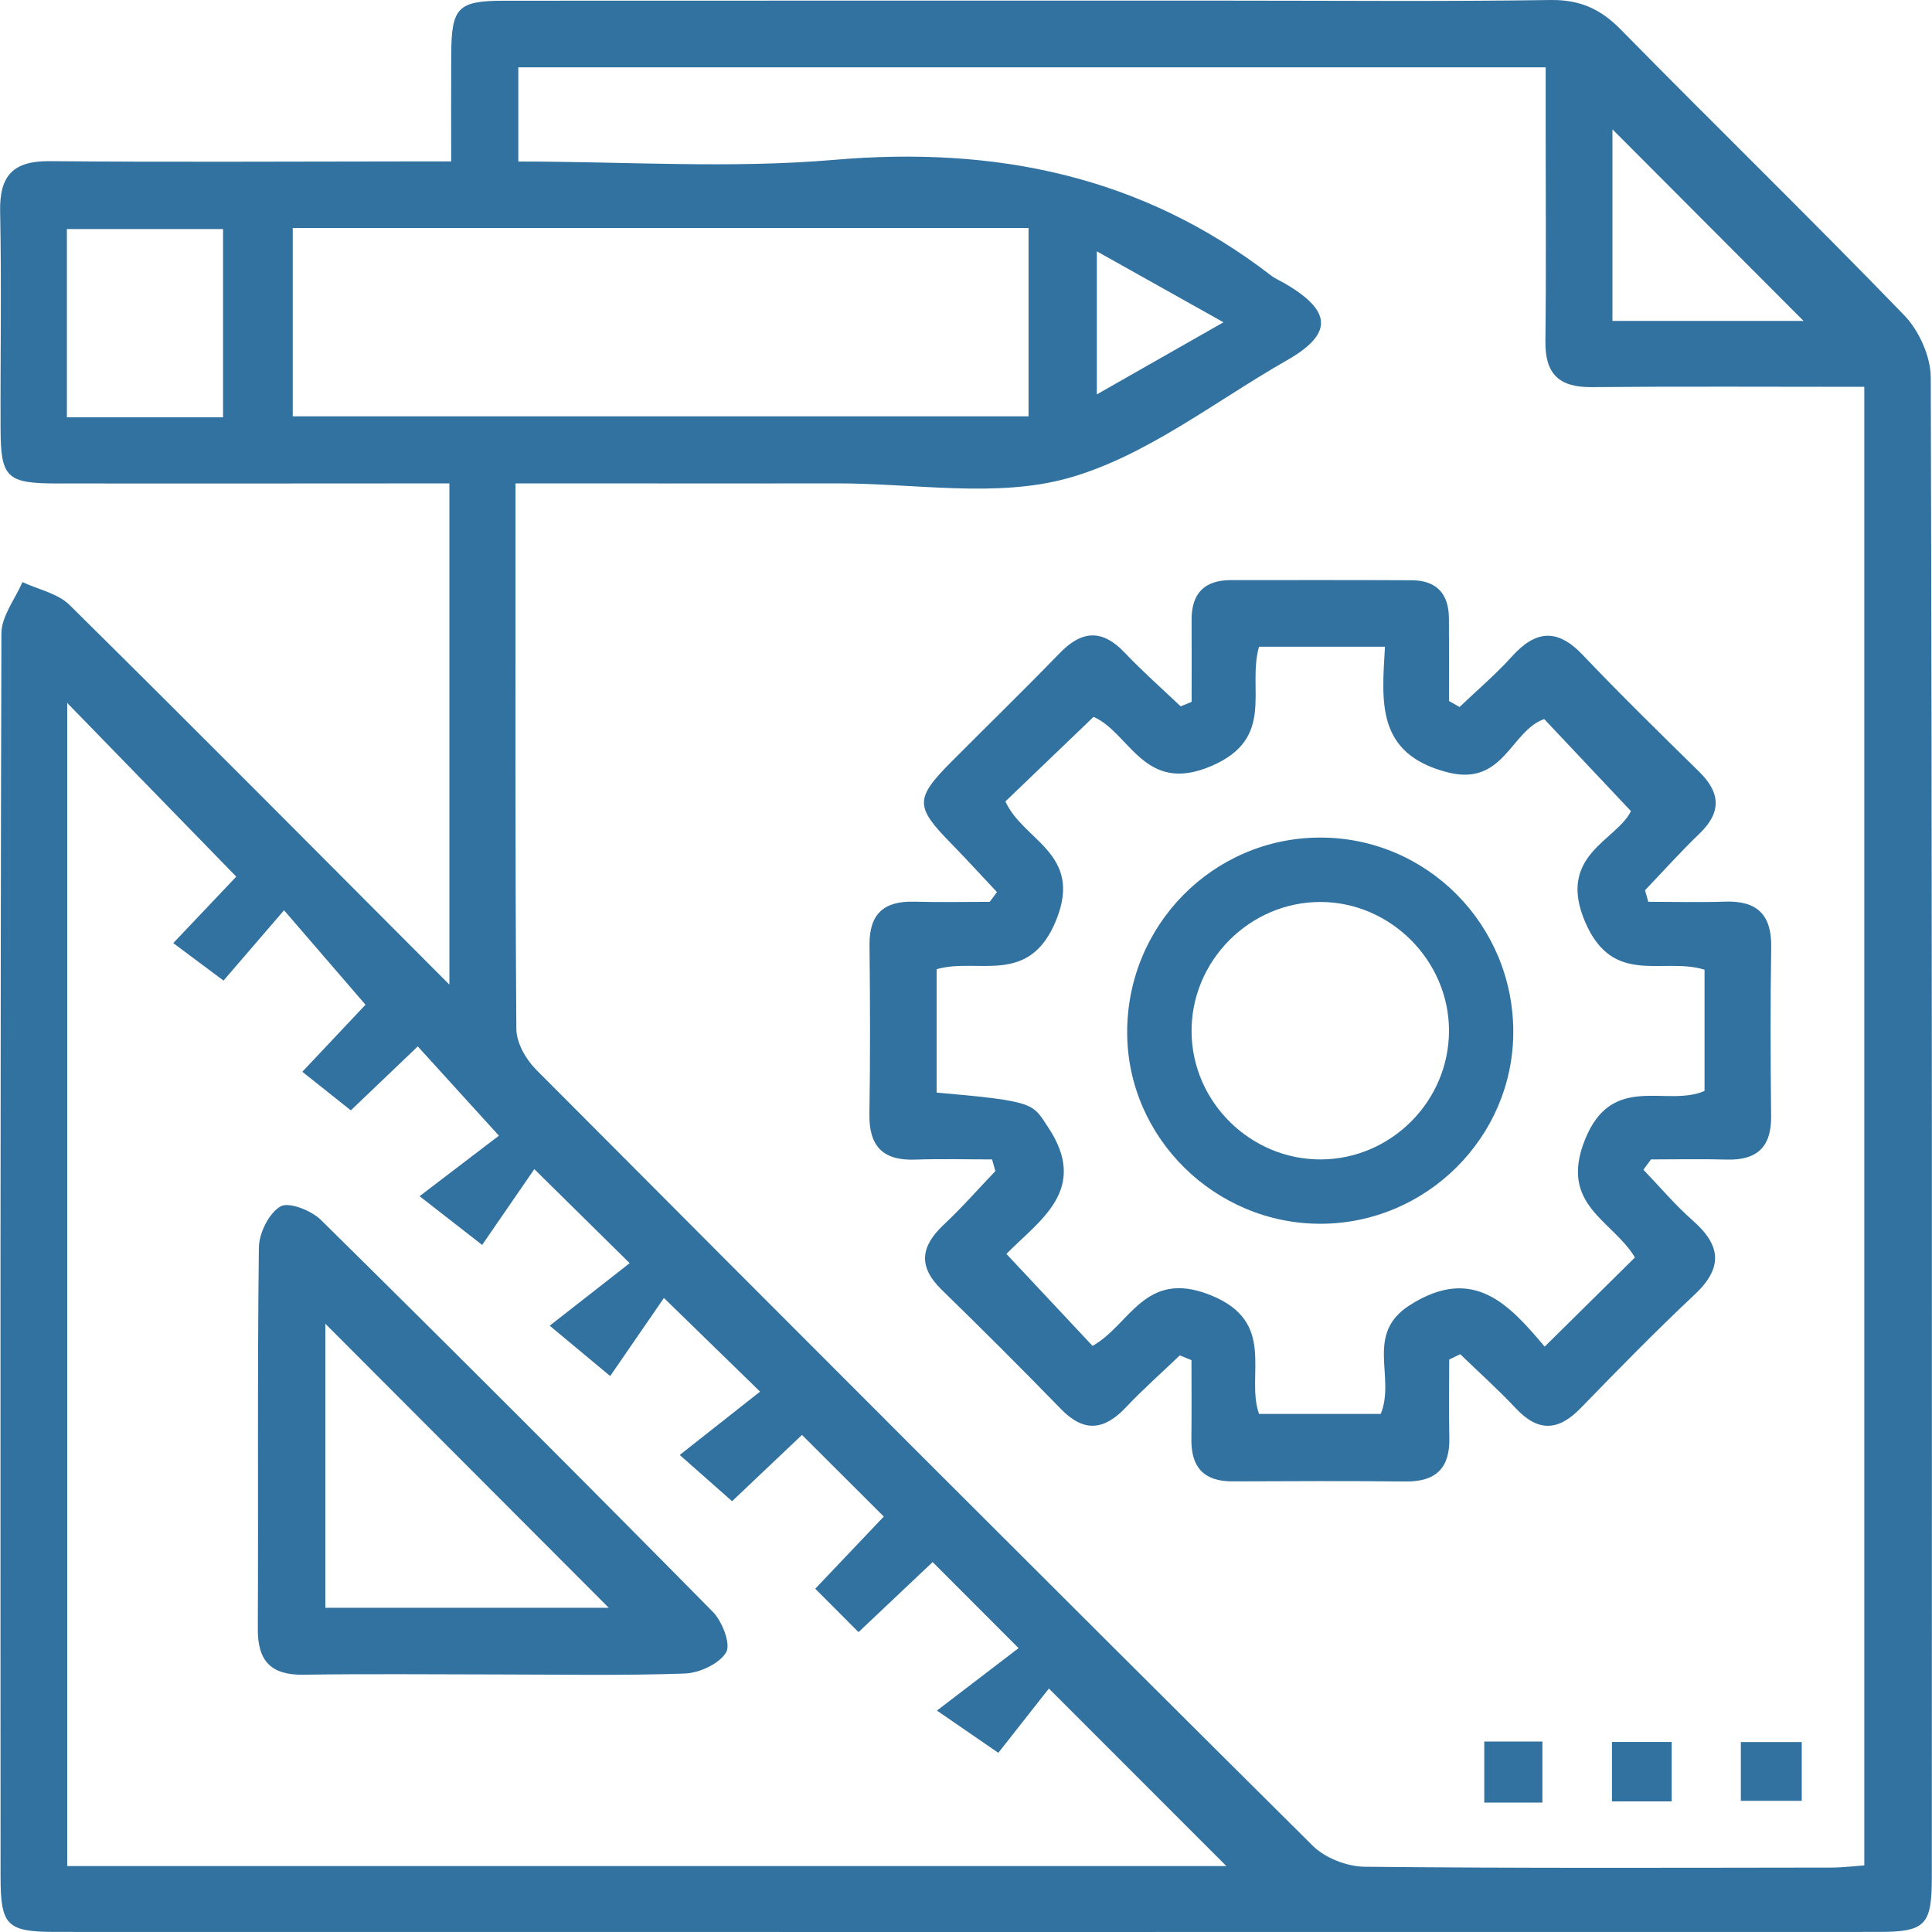
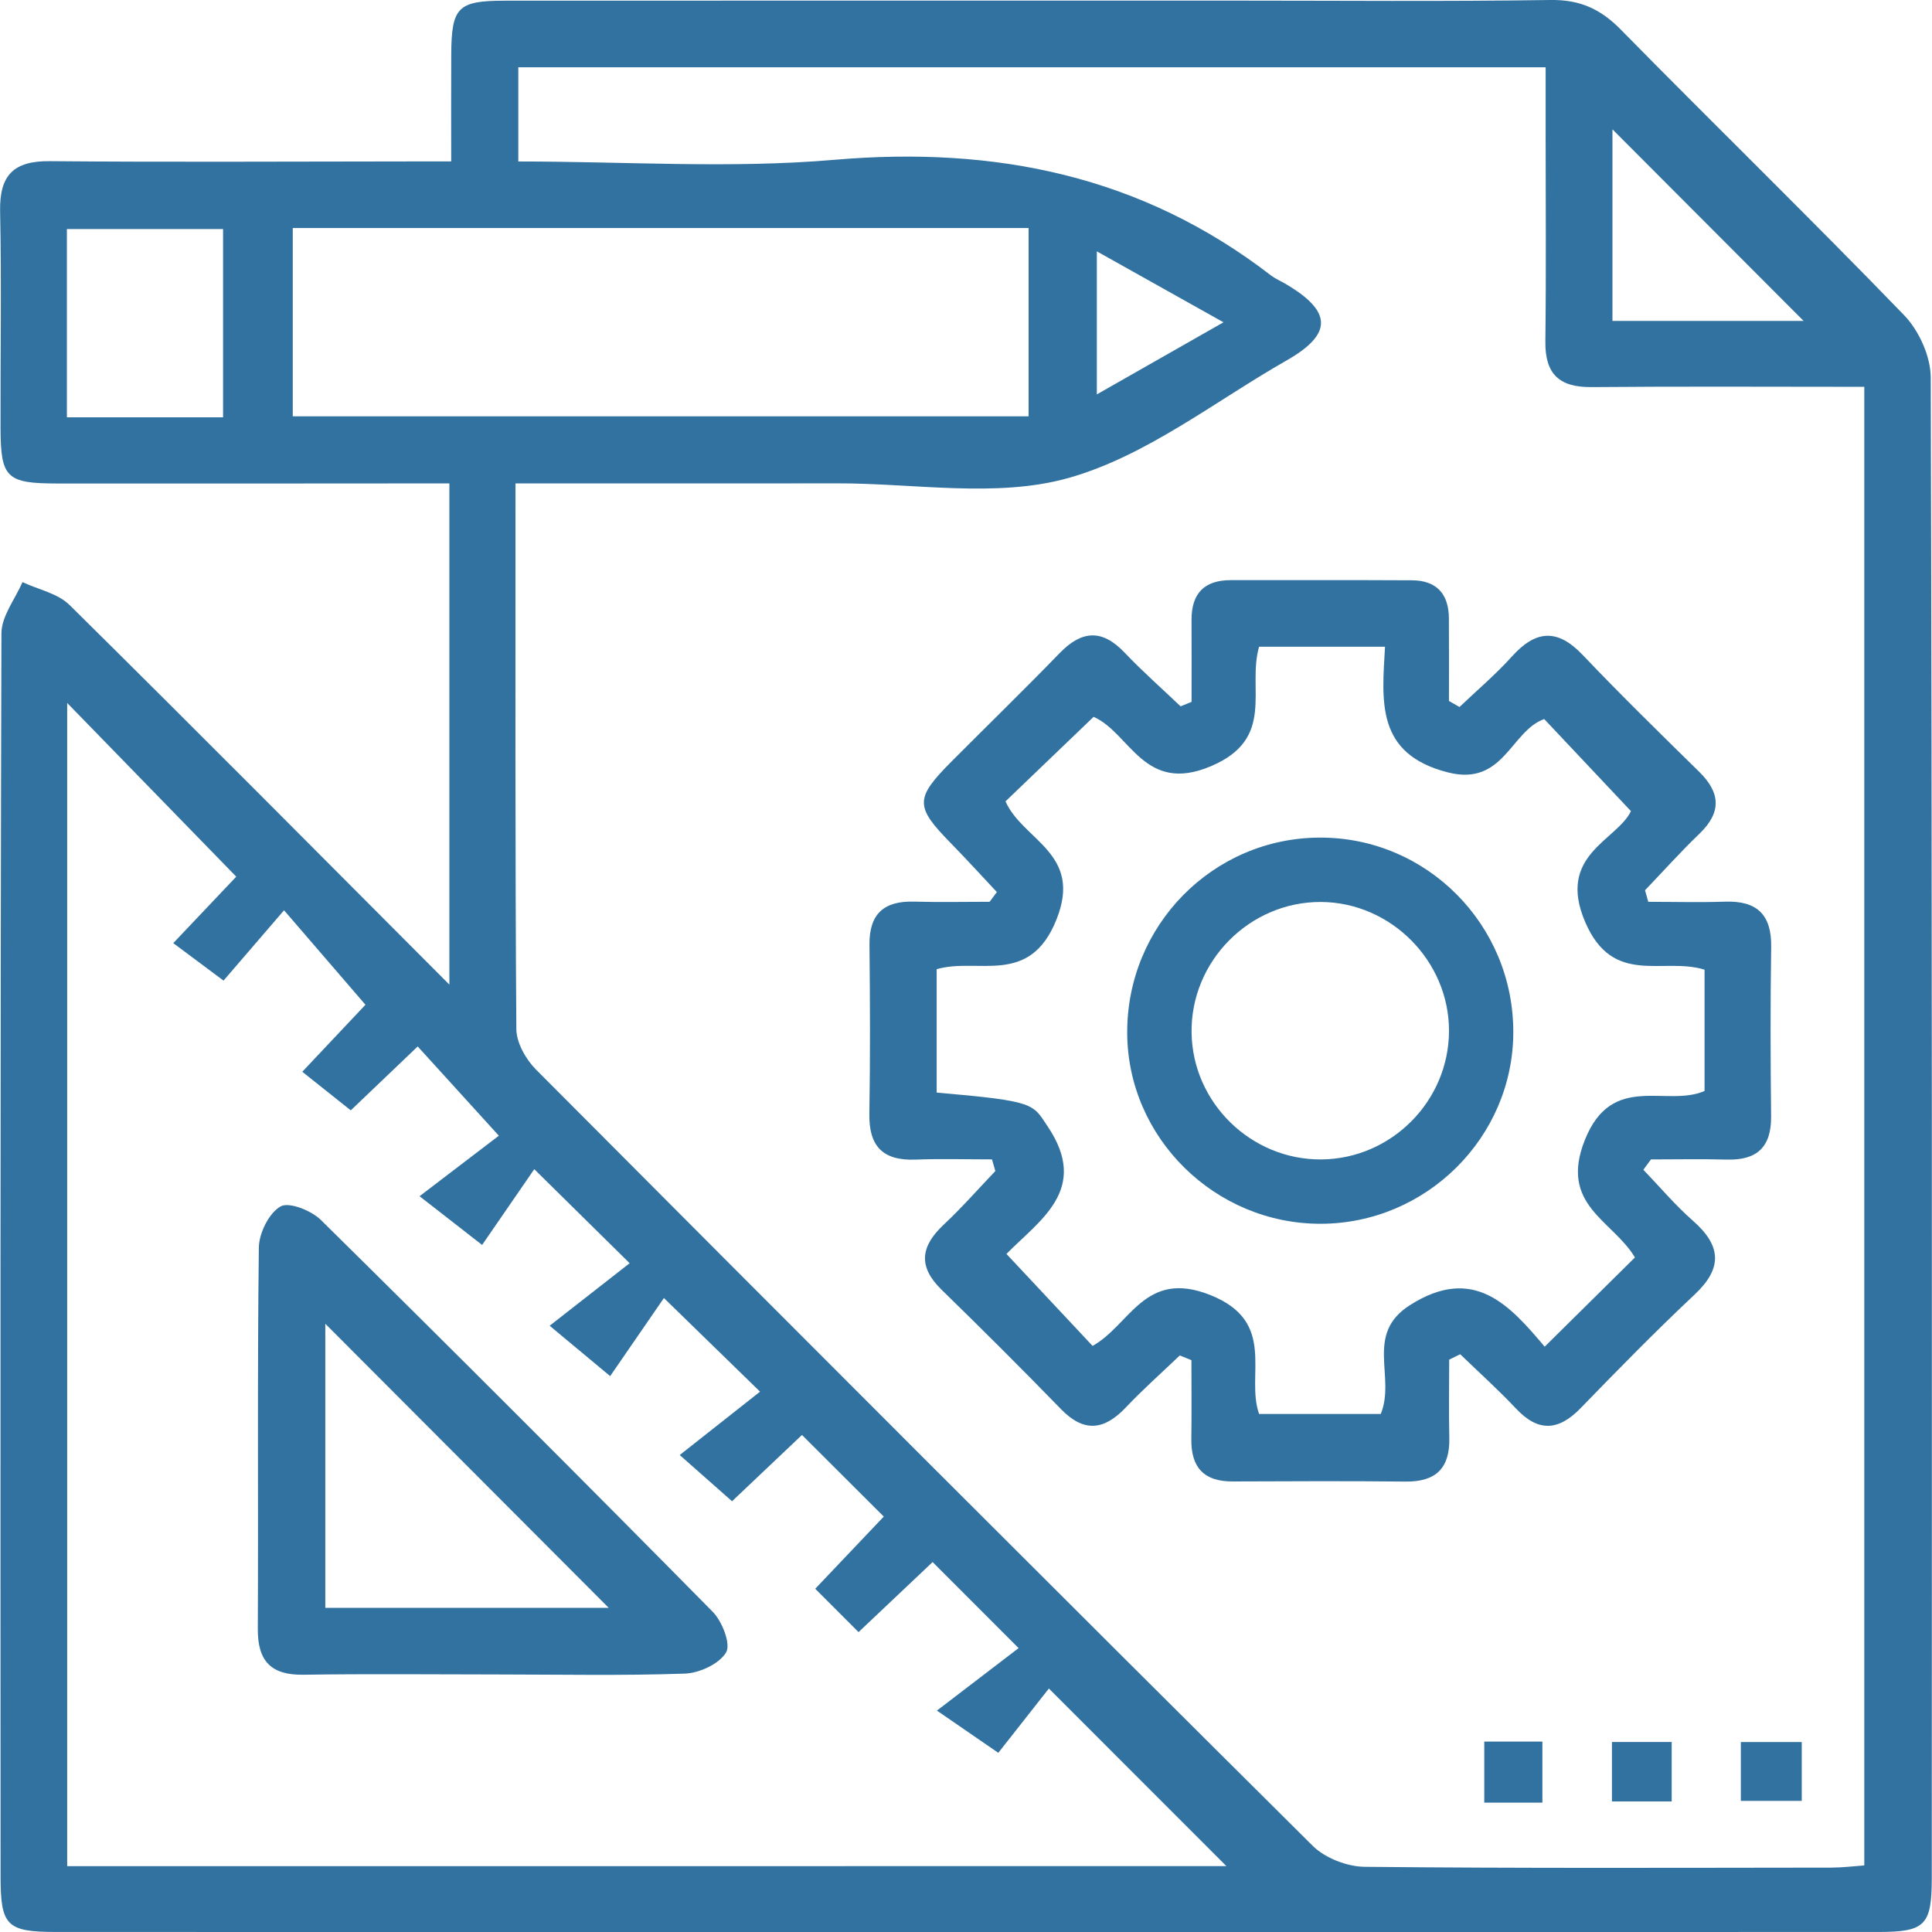
- <svg xmlns="http://www.w3.org/2000/svg" version="1.1" id="Layer_1" x="0px" y="0px" width="150px" height="150px" viewBox="0 0 150 150" enable-background="new 0 0 150 150" xml:space="preserve">
+ <svg xmlns="http://www.w3.org/2000/svg" version="1.1" id="Capa_1" x="0px" y="0px" width="50px" height="50px" viewBox="0 0 50 50" enable-background="new 0 0 50 50" xml:space="preserve">
  <g>
-     <path fill="#3272A0" d="M34.891,76.445c0-13.339,0-25.89,0-38.912c-1.088,0-2.182,0-3.276,0   c-9.057,0.003-18.114,0.016-27.171,0.004c-3.933-0.005-4.386-0.442-4.4-4.251C0.023,27.664,0.126,22.04,0.01,16.421   c-0.057-2.807,1.025-3.935,3.857-3.909c9.264,0.085,18.53,0.025,27.796,0.021c1.015,0,2.03,0,3.366,0   c0-2.943-0.013-5.62,0.003-8.298c0.022-3.67,0.499-4.177,4.143-4.18C58.018,0.043,76.861,0.051,95.704,0.05   c8.224,0,16.45,0.074,24.672-0.049c2.285-0.035,3.894,0.696,5.47,2.302c7.297,7.426,14.758,14.689,21.994,22.171   c1.151,1.191,2.059,3.202,2.063,4.836c0.113,38.831,0.091,77.665,0.082,116.495c0,3.67-0.514,4.188-4.137,4.189   c-47.16,0.007-94.321,0.007-141.48,0c-3.851,0-4.323-0.475-4.324-4.318C0.036,113.508,0.019,81.339,0.11,49.171   c0.004-1.328,1.063-2.652,1.631-3.978c1.235,0.579,2.749,0.877,3.663,1.781C15.102,56.555,24.703,66.233,34.891,76.445z    M40.023,37.533c0,14.468-0.034,28.417,0.067,42.365c0.008,1.063,0.74,2.352,1.528,3.144   c20.054,20.138,40.144,40.241,60.309,60.269c0.96,0.95,2.663,1.609,4.028,1.623c12.074,0.125,24.152,0.077,36.229,0.064   c0.894-0.001,1.785-0.116,2.56-0.17c0-38.422,0-76.56,0-114.794c-7.235,0-14.21-0.042-21.183,0.022   c-2.506,0.022-3.607-1.017-3.576-3.542c0.065-5.413,0.02-10.827,0.02-16.24c0-1.715,0-3.43,0-5.048c-26.917,0-53.321,0-79.763,0   c0,2.509,0,4.83,0,7.314c8.326,0,16.483,0.563,24.531-0.13c12.523-1.077,23.865,1.234,33.914,8.981   c0.326,0.251,0.722,0.414,1.08,0.624c3.672,2.144,3.738,3.911,0.131,5.969c-5.598,3.193-10.92,7.44-16.949,9.132   c-5.604,1.573-11.979,0.397-18.017,0.414c-5.309,0.014-10.618,0.003-15.928,0.003C46.114,37.533,43.226,37.533,40.023,37.533z    M95.216,144.882c-4.343-4.344-8.772-8.774-13.78-13.786c-1.314,1.672-2.852,3.627-3.926,4.993   c-1.566-1.079-2.809-1.933-4.768-3.28c2.386-1.824,4.359-3.336,6.34-4.849c-2.486-2.491-4.514-4.521-6.672-6.681   c-1.85,1.748-3.706,3.504-5.754,5.439c-1.176-1.179-2.182-2.187-3.362-3.369c1.938-2.039,3.695-3.891,5.323-5.604   c-2.183-2.178-4.21-4.201-6.351-6.338c-1.738,1.648-3.594,3.406-5.428,5.146c-1.279-1.131-2.348-2.072-4.064-3.589   c2.349-1.852,4.367-3.442,6.237-4.918c-2.575-2.509-4.631-4.51-7.464-7.271c-1.361,1.979-2.831,4.113-4.172,6.062   c-1.783-1.483-2.878-2.396-4.697-3.909c2.414-1.89,4.438-3.473,6.209-4.856c-2.525-2.491-4.565-4.503-7.402-7.3   c-1.355,1.969-2.822,4.1-4.051,5.884c-1.79-1.394-2.915-2.271-4.857-3.783c2.493-1.901,4.538-3.462,6.158-4.699   c-2.383-2.62-4.315-4.747-6.3-6.931c-1.968,1.881-3.802,3.635-5.196,4.966c-1.455-1.157-2.565-2.042-3.767-2.997   c1.894-2.01,3.639-3.863,4.905-5.206c-2.101-2.436-3.978-4.613-6.324-7.333c-1.841,2.14-3.46,4.02-4.698,5.459   c-1.412-1.053-2.613-1.948-3.904-2.91c1.933-2.039,3.679-3.88,4.891-5.159c-4.575-4.701-8.878-9.124-13.124-13.486   c0,29.947,0,60.063,0,90.304C35.464,144.882,65.52,144.882,95.216,144.882z M22.729,17.704c0,4.999,0,9.818,0,14.621   c19.176,0,38.146,0,57.128,0c0-4.966,0-9.709,0-14.621C60.804,17.704,41.91,17.704,22.729,17.704z M17.318,32.399   c0-5.063,0-9.88,0-14.615c-4.209,0-8.195,0-12.125,0c0,4.993,0,9.735,0,14.615C9.268,32.399,13.178,32.399,17.318,32.399z    M140.029,24.916c-4.92-4.932-10.028-10.053-14.84-14.875c0,4.514,0,9.632,0,14.875C130.438,24.916,135.488,24.916,140.029,24.916z    M85.157,30.621c3.349-1.906,6.364-3.624,9.834-5.599c-3.664-2.052-6.65-3.726-9.834-5.509   C85.157,23.389,85.157,26.755,85.157,30.621z" />
-     <path fill="#3272A0" d="M91.598,105.234c-1.398,1.34-2.854,2.623-4.18,4.029c-1.682,1.778-3.246,1.983-5.039,0.141   c-3.049-3.137-6.146-6.225-9.277-9.277c-1.842-1.795-1.619-3.363,0.165-5.039c1.405-1.316,2.681-2.771,4.014-4.167   c-0.086-0.302-0.172-0.604-0.258-0.903c-1.989,0-3.979-0.059-5.966,0.015c-2.516,0.09-3.6-1.046-3.557-3.56   c0.074-4.373,0.053-8.748,0.009-13.122c-0.023-2.39,1.123-3.407,3.452-3.344c1.958,0.053,3.92,0.011,5.879,0.011   c0.188-0.252,0.375-0.503,0.563-0.755c-1.192-1.269-2.364-2.559-3.583-3.803c-2.786-2.843-2.795-3.463,0.07-6.342   c2.792-2.805,5.628-5.564,8.382-8.405c1.724-1.778,3.297-1.885,5.047-0.042c1.38,1.455,2.893,2.784,4.346,4.17   c0.284-0.117,0.566-0.233,0.852-0.349c0-2.123,0.008-4.245-0.002-6.367c-0.008-2.049,0.99-3.087,3.051-3.085   c4.686,0.001,9.371-0.012,14.057,0.012c1.91,0.01,2.855,1.054,2.871,2.938c0.017,2.144,0.004,4.289,0.004,6.433   c0.273,0.156,0.549,0.312,0.822,0.468c1.359-1.3,2.804-2.524,4.06-3.917c1.849-2.048,3.522-2.208,5.5-0.129   c2.94,3.093,5.996,6.079,9.042,9.07c1.662,1.632,1.752,3.148,0.027,4.806c-1.467,1.408-2.824,2.928-4.23,4.398   c0.084,0.299,0.169,0.598,0.253,0.897c1.988,0,3.979,0.053,5.964-0.013c2.496-0.083,3.623,1.02,3.58,3.547   c-0.07,4.373-0.053,8.748-0.007,13.121c0.024,2.381-1.092,3.423-3.435,3.358c-1.961-0.055-3.926-0.012-5.889-0.012   c-0.197,0.267-0.396,0.533-0.592,0.799c1.276,1.33,2.473,2.752,3.852,3.963c2.188,1.924,2.334,3.658,0.132,5.726   c-3.035,2.851-5.95,5.829-8.851,8.819c-1.731,1.785-3.3,1.871-5.035,0.021c-1.375-1.464-2.877-2.809-4.32-4.205   c-0.285,0.139-0.57,0.277-0.855,0.416c0,2.021-0.037,4.043,0.01,6.063c0.056,2.354-1.033,3.43-3.396,3.403   c-4.478-0.047-8.956-0.026-13.435-0.008c-2.225,0.01-3.226-1.099-3.196-3.279c0.026-2.043,0.006-4.088,0.006-6.135   C92.199,105.479,91.898,105.357,91.598,105.234z M126.936,97.629c-1.721-2.891-5.922-4.061-3.879-9.145   c2.109-5.256,6.33-2.487,9.283-3.783c0-3.243,0-6.326,0-9.414c-3.234-1.006-7.104,1.336-9.266-3.697   c-2.24-5.211,2.461-6.332,3.551-8.615c-2.414-2.563-4.584-4.867-6.734-7.148c-2.609,0.926-3.146,5.248-7.486,4.14   c-5.631-1.437-5.109-5.548-4.877-9.756c-3.473,0-6.631,0-9.777,0c-0.948,3.287,1.329,7.124-3.729,9.275   c-5.209,2.216-6.283-2.589-9.119-3.828c-2.377,2.28-4.612,4.425-6.842,6.564c1.369,3.059,6.015,4.013,3.961,9.166   c-2.086,5.24-6.106,2.924-9.303,3.862c0,3.285,0,6.441,0,9.578c7.723,0.669,7.434,0.861,8.633,2.652   c3.27,4.879-0.664,7.266-3.215,9.875c2.325,2.479,4.49,4.791,6.688,7.139c2.929-1.635,4.043-5.979,9.136-3.951   c5.239,2.086,2.723,6.213,3.79,9.232c3.338,0,6.498,0,9.449,0c1.18-2.879-1.274-6.19,2.254-8.441   c4.969-3.171,7.771,0.02,10.474,3.218C122.367,102.143,124.572,99.962,126.936,97.629z" />
-     <path fill="#3272A0" d="M119.752,139.954c-1.598,0-2.938,0-4.514,0c0-1.535,0-3.026,0-4.74c1.412,0,2.898,0,4.514,0   C119.752,136.801,119.752,138.357,119.752,139.954z" />
-     <path fill="#3272A0" d="M129.789,139.859c-1.658,0-3.073,0-4.637,0c0-1.553,0-2.967,0-4.616c1.447,0,2.937,0,4.637,0   C129.789,136.664,129.789,138.15,129.789,139.859z" />
-     <path fill="#3272A0" d="M139.887,135.25c0,1.553,0,2.967,0,4.566c-1.588,0-3.078,0-4.729,0c0-1.496,0-2.91,0-4.566   C136.582,135.25,138.066,135.25,139.887,135.25z" />
-     <path fill="#3272A0" d="M38.523,130.004c-4.987-0.003-9.975-0.055-14.961,0.02c-2.518,0.037-3.558-1.051-3.546-3.555   c0.048-9.869-0.04-19.74,0.083-29.607c0.014-1.122,0.779-2.674,1.678-3.196c0.65-0.377,2.4,0.317,3.146,1.056   c10.206,10.068,20.345,20.207,30.415,30.414c0.734,0.744,1.42,2.504,1.039,3.148c-0.527,0.893-2.071,1.607-3.208,1.648   C48.293,130.105,43.406,130.006,38.523,130.004z M25.259,102.775c0,7.266,0,14.664,0,22.054c7.554,0,14.867,0,22.005,0   C39.942,117.492,32.628,110.162,25.259,102.775z" />
-     <path fill="#3272A0" d="M102.469,65.029c8.297-0.026,15.039,6.76,15.022,15.118c-0.017,8.15-6.751,14.849-14.947,14.865   c-8.201,0.018-14.987-6.66-15.03-14.791C87.467,71.86,94.167,65.054,102.469,65.029z M102.589,90.018   c5.445-0.043,9.91-4.545,9.911-9.994c0.001-5.418-4.506-9.958-9.922-9.995c-5.553-0.037-10.151,4.604-10.064,10.159   C92.596,85.624,97.143,90.059,102.589,90.018z" />
+     <path fill="#3272A0" d="M11.63,25.482c0-4.446,0-8.63,0-12.971c-0.362,0-0.727,0-1.092,0C7.52,12.512,4.5,12.517,1.481,12.513   c-1.311-0.001-1.462-0.147-1.467-1.417C0.008,9.221,0.042,7.347,0.003,5.474c-0.019-0.936,0.342-1.312,1.286-1.303   c3.088,0.028,6.177,0.008,9.266,0.007c0.338,0,0.676,0,1.122,0c0-0.98-0.004-1.873,0.001-2.766c0.007-1.224,0.167-1.393,1.38-1.394   c6.281-0.004,12.563-0.001,18.844-0.002c2.74,0,5.482,0.025,8.223-0.016c0.762-0.012,1.298,0.232,1.823,0.768   c2.433,2.475,4.92,4.896,7.331,7.39c0.384,0.397,0.687,1.067,0.688,1.612c0.038,12.944,0.031,25.889,0.027,38.833   c0,1.223-0.171,1.396-1.378,1.396c-15.721,0.003-31.44,0.003-47.16,0c-1.284,0-1.441-0.158-1.441-1.438   C0.012,37.837,0.006,27.113,0.037,16.391c0.001-0.443,0.354-0.884,0.544-1.326c0.412,0.193,0.917,0.292,1.221,0.594   C5.034,18.852,8.234,22.078,11.63,25.482z M13.341,12.511c0,4.823-0.011,9.473,0.022,14.123c0.003,0.354,0.247,0.783,0.509,1.047   c6.685,6.713,13.382,13.414,20.103,20.091c0.32,0.316,0.888,0.536,1.343,0.541c4.025,0.041,8.051,0.025,12.076,0.021   c0.299-0.001,0.596-0.039,0.854-0.057c0-12.808,0-25.521,0-38.266c-2.411,0-4.736-0.014-7.062,0.007   c-0.835,0.007-1.202-0.339-1.192-1.181c0.022-1.804,0.007-3.609,0.007-5.413c0-0.571,0-1.143,0-1.683c-8.972,0-17.772,0-26.587,0   c0,0.836,0,1.61,0,2.438c2.775,0,5.494,0.188,8.177-0.043c4.174-0.359,7.956,0.411,11.304,2.994   c0.109,0.083,0.241,0.138,0.36,0.208c1.224,0.714,1.246,1.303,0.044,1.989c-1.866,1.064-3.64,2.48-5.65,3.044   c-1.867,0.524-3.993,0.132-6.005,0.138c-1.77,0.005-3.54,0.001-5.31,0.001C15.372,12.511,14.409,12.511,13.341,12.511z    M31.739,48.295c-1.448-1.448-2.925-2.925-4.594-4.596c-0.438,0.558-0.95,1.209-1.309,1.664c-0.522-0.359-0.937-0.644-1.589-1.093   c0.795-0.608,1.454-1.112,2.114-1.617c-0.829-0.83-1.505-1.507-2.225-2.227c-0.617,0.583-1.235,1.168-1.917,1.813   c-0.392-0.393-0.728-0.729-1.121-1.122c0.646-0.68,1.232-1.298,1.774-1.868c-0.727-0.726-1.403-1.4-2.117-2.112   c-0.579,0.549-1.198,1.135-1.81,1.715c-0.426-0.377-0.783-0.69-1.354-1.196c0.783-0.617,1.455-1.147,2.079-1.64   c-0.858-0.836-1.544-1.503-2.488-2.423c-0.454,0.659-0.944,1.371-1.391,2.021c-0.595-0.495-0.959-0.799-1.566-1.304   c0.805-0.63,1.479-1.157,2.07-1.618c-0.842-0.831-1.522-1.502-2.468-2.434c-0.452,0.656-0.94,1.366-1.35,1.961   c-0.597-0.465-0.972-0.757-1.619-1.261c0.831-0.634,1.513-1.153,2.052-1.566c-0.794-0.873-1.438-1.582-2.1-2.31   c-0.656,0.626-1.268,1.211-1.732,1.654c-0.485-0.386-0.855-0.681-1.255-0.999c0.631-0.669,1.213-1.287,1.635-1.734   c-0.7-0.813-1.326-1.539-2.107-2.445c-0.614,0.713-1.154,1.34-1.566,1.82c-0.471-0.351-0.871-0.649-1.301-0.97   c0.644-0.68,1.226-1.294,1.63-1.72c-1.525-1.566-2.959-3.041-4.375-4.495c0,9.982,0,20.022,0,30.103   C11.822,48.295,21.84,48.295,31.739,48.295z M7.577,5.901c0,1.667,0,3.272,0,4.874c6.392,0,12.715,0,19.043,0   c0-1.656,0-3.236,0-4.874C20.268,5.901,13.97,5.901,7.577,5.901z M5.773,10.8c0-1.688,0-3.293,0-4.872c-1.403,0-2.731,0-4.042,0   c0,1.665,0,3.245,0,4.872C3.09,10.8,4.393,10.8,5.773,10.8z M46.677,8.305c-1.641-1.644-3.343-3.351-4.947-4.958   c0,1.505,0,3.211,0,4.958C43.479,8.305,45.163,8.305,46.677,8.305z M28.386,10.207c1.116-0.635,2.122-1.208,3.278-1.866   c-1.222-0.684-2.217-1.242-3.278-1.836C28.386,7.797,28.386,8.918,28.386,10.207z" />
+     <path fill="#3272A0" d="M30.533,35.079c-0.466,0.446-0.951,0.874-1.394,1.343c-0.561,0.593-1.082,0.661-1.68,0.047   c-1.016-1.046-2.049-2.075-3.093-3.093c-0.614-0.599-0.54-1.121,0.055-1.68c0.468-0.438,0.894-0.924,1.338-1.389   c-0.028-0.101-0.058-0.202-0.086-0.302c-0.663,0-1.327-0.02-1.989,0.006c-0.839,0.029-1.2-0.349-1.185-1.188   c0.024-1.457,0.018-2.915,0.003-4.374c-0.008-0.797,0.374-1.136,1.15-1.115c0.652,0.018,1.307,0.004,1.959,0.004   c0.063-0.084,0.125-0.167,0.188-0.251c-0.397-0.423-0.788-0.853-1.194-1.268c-0.928-0.948-0.932-1.154,0.023-2.114   c0.931-0.935,1.877-1.854,2.794-2.801c0.575-0.593,1.1-0.628,1.683-0.014c0.46,0.485,0.965,0.928,1.449,1.39   c0.095-0.039,0.188-0.078,0.284-0.116c0-0.708,0.002-1.415-0.001-2.122c-0.003-0.683,0.33-1.029,1.018-1.028   c1.561,0,3.123-0.004,4.685,0.004c0.637,0.003,0.952,0.351,0.957,0.979c0.006,0.714,0.002,1.43,0.002,2.144   c0.091,0.052,0.183,0.104,0.273,0.156c0.453-0.433,0.936-0.841,1.354-1.305c0.615-0.683,1.174-0.736,1.833-0.043   c0.98,1.031,1.999,2.026,3.014,3.023c0.555,0.544,0.584,1.05,0.01,1.603c-0.489,0.469-0.941,0.976-1.41,1.465   c0.027,0.1,0.057,0.199,0.084,0.299c0.663,0,1.326,0.018,1.988-0.004c0.832-0.028,1.208,0.34,1.193,1.182   c-0.023,1.458-0.018,2.916-0.002,4.374c0.008,0.794-0.364,1.141-1.146,1.119c-0.653-0.018-1.309-0.004-1.963-0.004   c-0.065,0.089-0.132,0.178-0.197,0.267c0.425,0.443,0.824,0.917,1.284,1.321c0.729,0.641,0.777,1.219,0.044,1.908   c-1.012,0.95-1.983,1.943-2.951,2.94c-0.577,0.595-1.1,0.624-1.677,0.007c-0.459-0.488-0.96-0.937-1.44-1.401   c-0.096,0.046-0.19,0.092-0.285,0.139c0,0.673-0.013,1.348,0.003,2.021c0.019,0.785-0.344,1.144-1.132,1.135   c-1.493-0.016-2.985-0.009-4.478-0.003c-0.742,0.003-1.076-0.366-1.066-1.093c0.009-0.682,0.002-1.363,0.002-2.046   C30.733,35.16,30.633,35.12,30.533,35.079z M42.312,32.543c-0.573-0.963-1.974-1.354-1.293-3.048   c0.703-1.752,2.11-0.829,3.095-1.261c0-1.081,0-2.108,0-3.139c-1.078-0.335-2.368,0.445-3.089-1.232   c-0.747-1.737,0.82-2.11,1.184-2.871c-0.805-0.854-1.528-1.623-2.245-2.383c-0.868,0.309-1.047,1.75-2.494,1.38   c-1.877-0.479-1.703-1.85-1.626-3.252c-1.158,0-2.211,0-3.259,0c-0.316,1.095,0.442,2.375-1.243,3.091   c-1.736,0.739-2.094-0.863-3.04-1.276c-0.792,0.76-1.536,1.475-2.28,2.188c0.457,1.02,2.005,1.338,1.32,3.055   c-0.695,1.747-2.035,0.975-3.101,1.288c0,1.095,0,2.148,0,3.193c2.575,0.223,2.478,0.287,2.878,0.884   c1.09,1.627-0.222,2.422-1.072,3.292c0.775,0.826,1.496,1.598,2.229,2.38c0.977-0.545,1.348-1.993,3.046-1.317   c1.745,0.695,0.907,2.071,1.263,3.078c1.112,0,2.166,0,3.149,0c0.394-0.96-0.425-2.063,0.752-2.814   c1.656-1.057,2.59,0.007,3.49,1.073C40.789,34.048,41.523,33.321,42.312,32.543z" />
+     <path fill="#3272A0" d="M39.917,46.652c-0.531,0-0.979,0-1.504,0c0-0.512,0-1.009,0-1.58c0.471,0,0.967,0,1.504,0   C39.917,45.601,39.917,46.12,39.917,46.652z" />
+     <path fill="#3272A0" d="M43.263,46.621c-0.553,0-1.024,0-1.546,0c0-0.519,0-0.989,0-1.539c0.483,0,0.979,0,1.546,0   C43.263,45.556,43.263,46.051,43.263,46.621z" />
+     <path fill="#3272A0" d="M46.629,45.084c0,0.518,0,0.989,0,1.522c-0.529,0-1.025,0-1.576,0c0-0.499,0-0.971,0-1.522   C45.527,45.084,46.022,45.084,46.629,45.084z" />
+     <path fill="#3272A0" d="M12.841,43.335c-1.663-0.001-3.325-0.018-4.987,0.007c-0.839,0.013-1.187-0.351-1.182-1.186   c0.016-3.289-0.014-6.579,0.027-9.869c0.005-0.373,0.26-0.891,0.56-1.064c0.217-0.126,0.8,0.105,1.048,0.352   c3.402,3.356,6.782,6.736,10.138,10.138c0.245,0.248,0.474,0.835,0.347,1.05c-0.176,0.298-0.69,0.536-1.069,0.55   C16.098,43.369,14.469,43.336,12.841,43.335z M8.419,34.259c0,2.423,0,4.889,0,7.352c2.519,0,4.956,0,7.335,0   C13.314,39.165,10.876,36.722,8.419,34.259z" />
+     <path fill="#3272A0" d="M34.156,21.677c2.766-0.009,5.014,2.253,5.008,5.039c-0.005,2.717-2.25,4.95-4.982,4.955   c-2.733,0.006-4.996-2.22-5.01-4.93C29.156,23.953,31.39,21.685,34.156,21.677z M34.196,30.006   c1.815-0.014,3.304-1.515,3.304-3.331c0.001-1.806-1.502-3.319-3.308-3.332c-1.851-0.012-3.383,1.535-3.354,3.387   C30.865,28.542,32.381,30.02,34.196,30.006z" />
  </g>
</svg>
